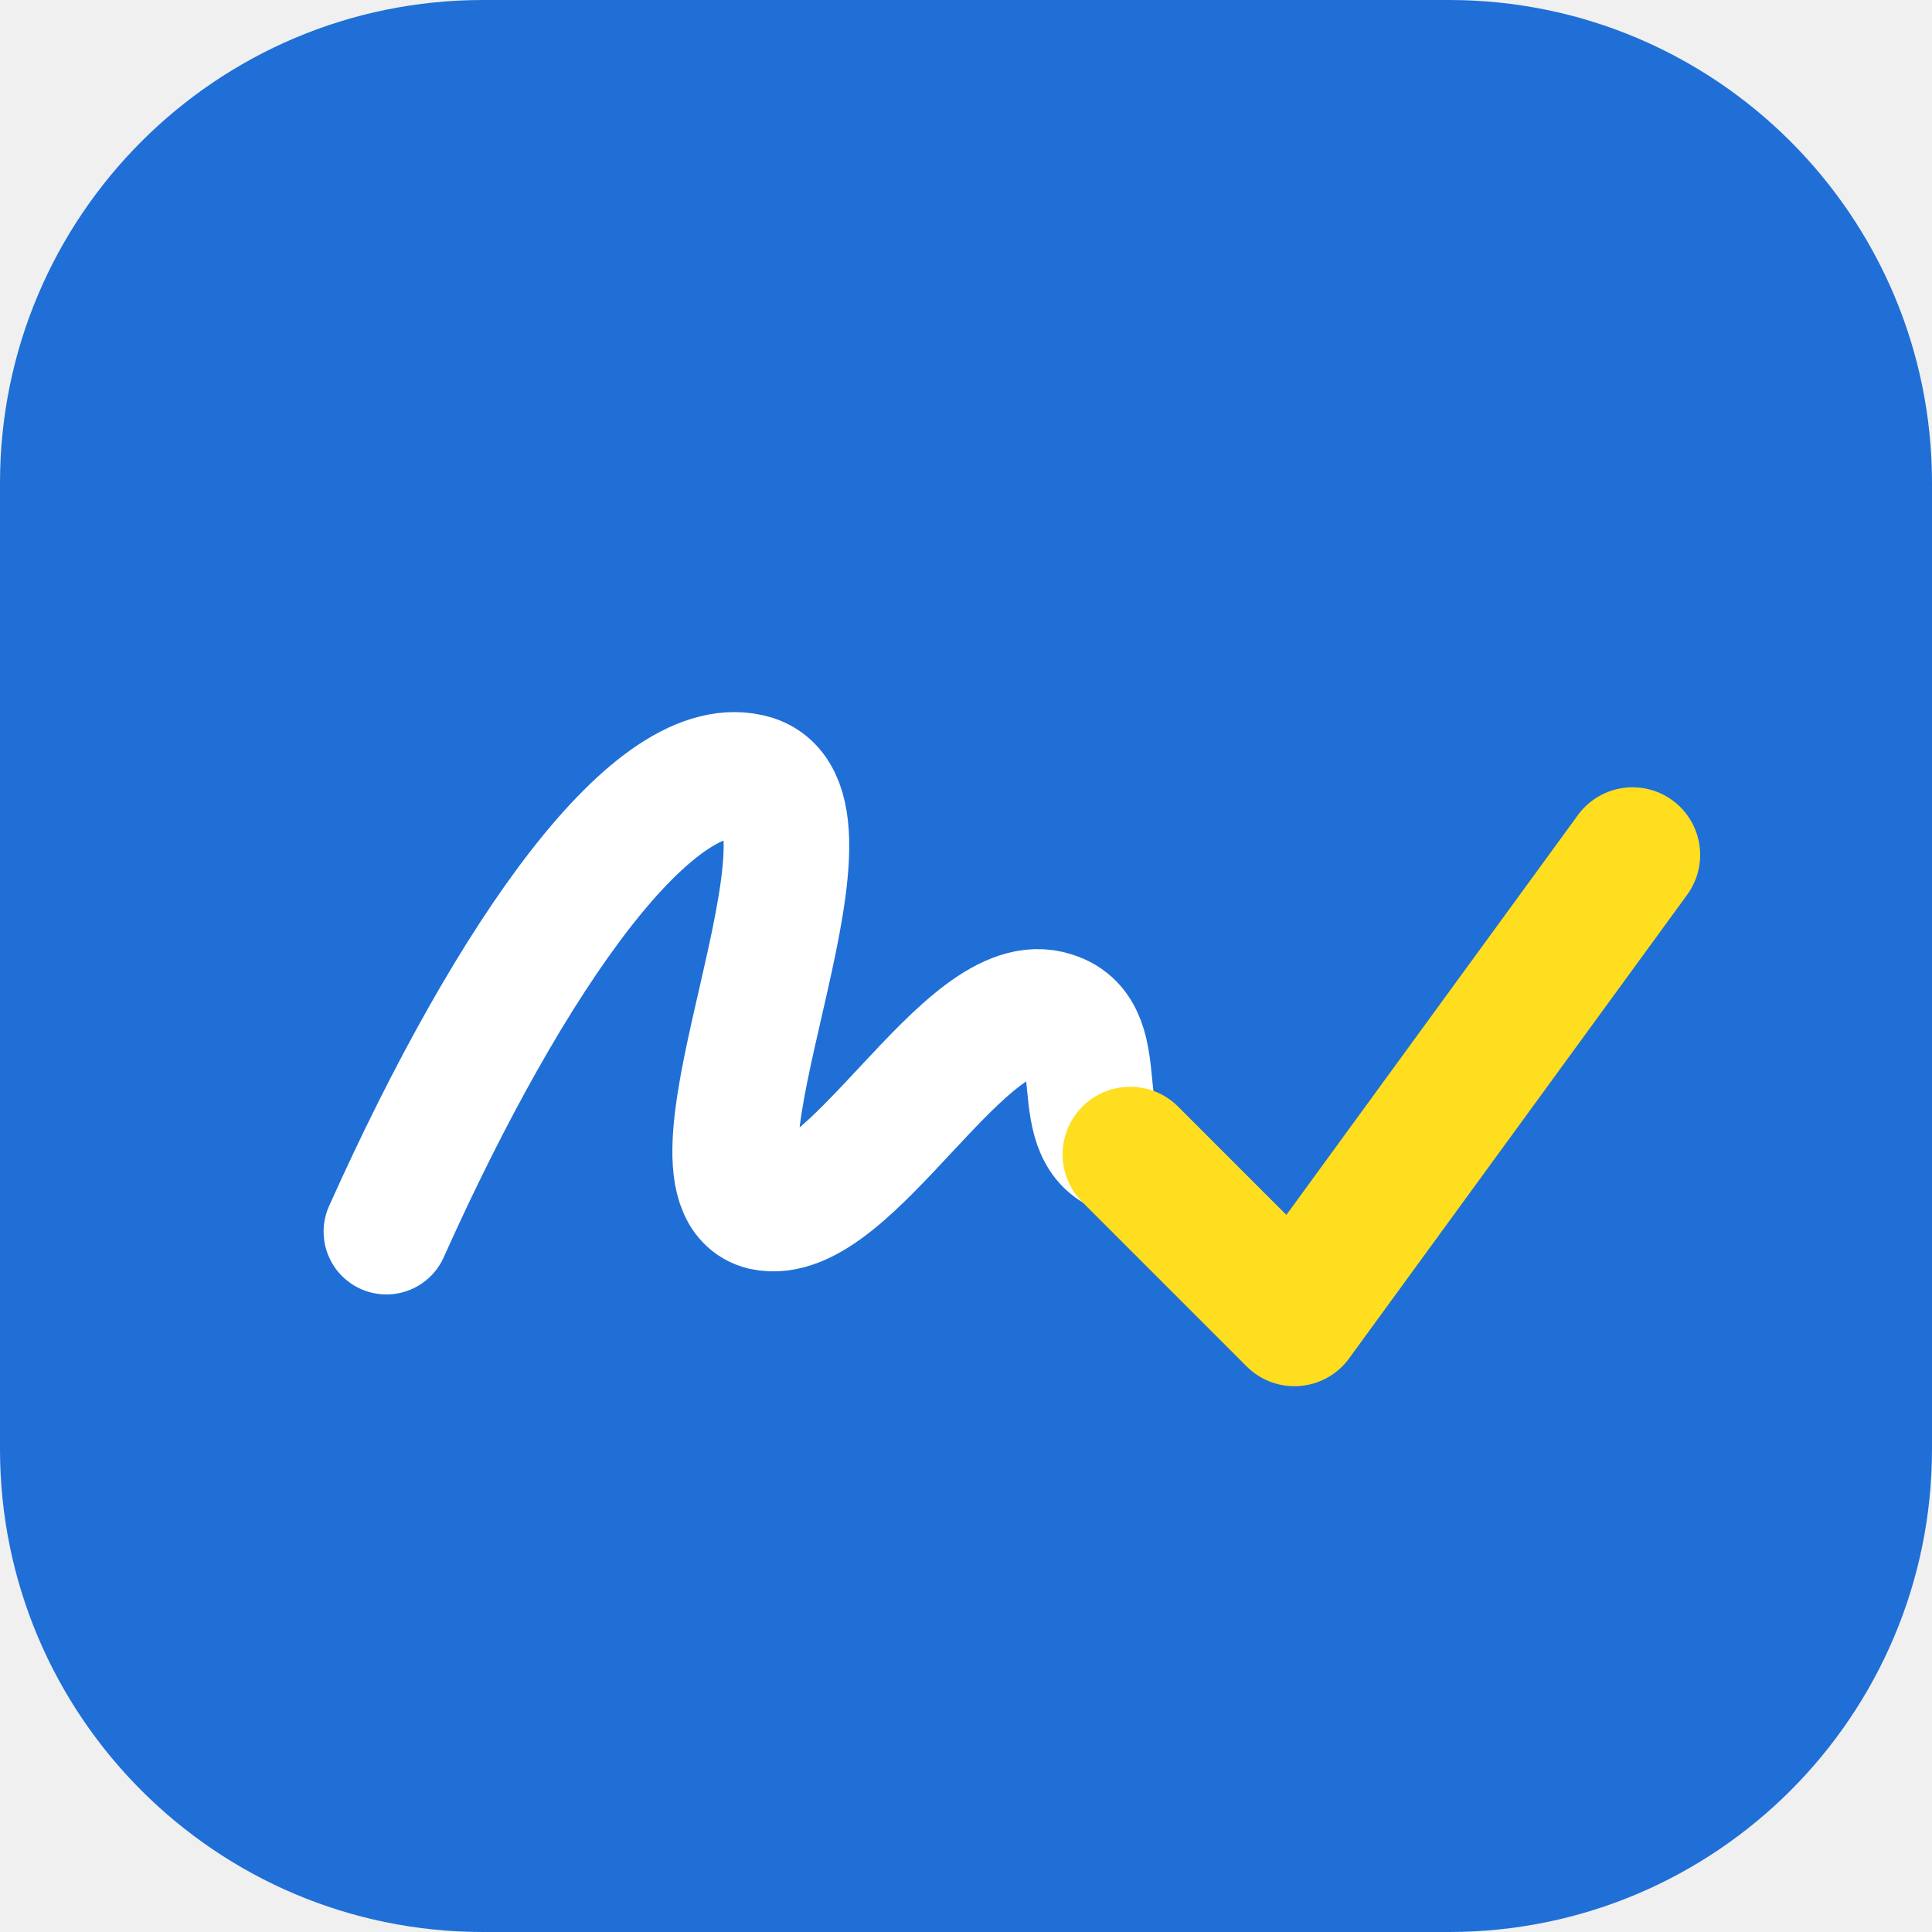
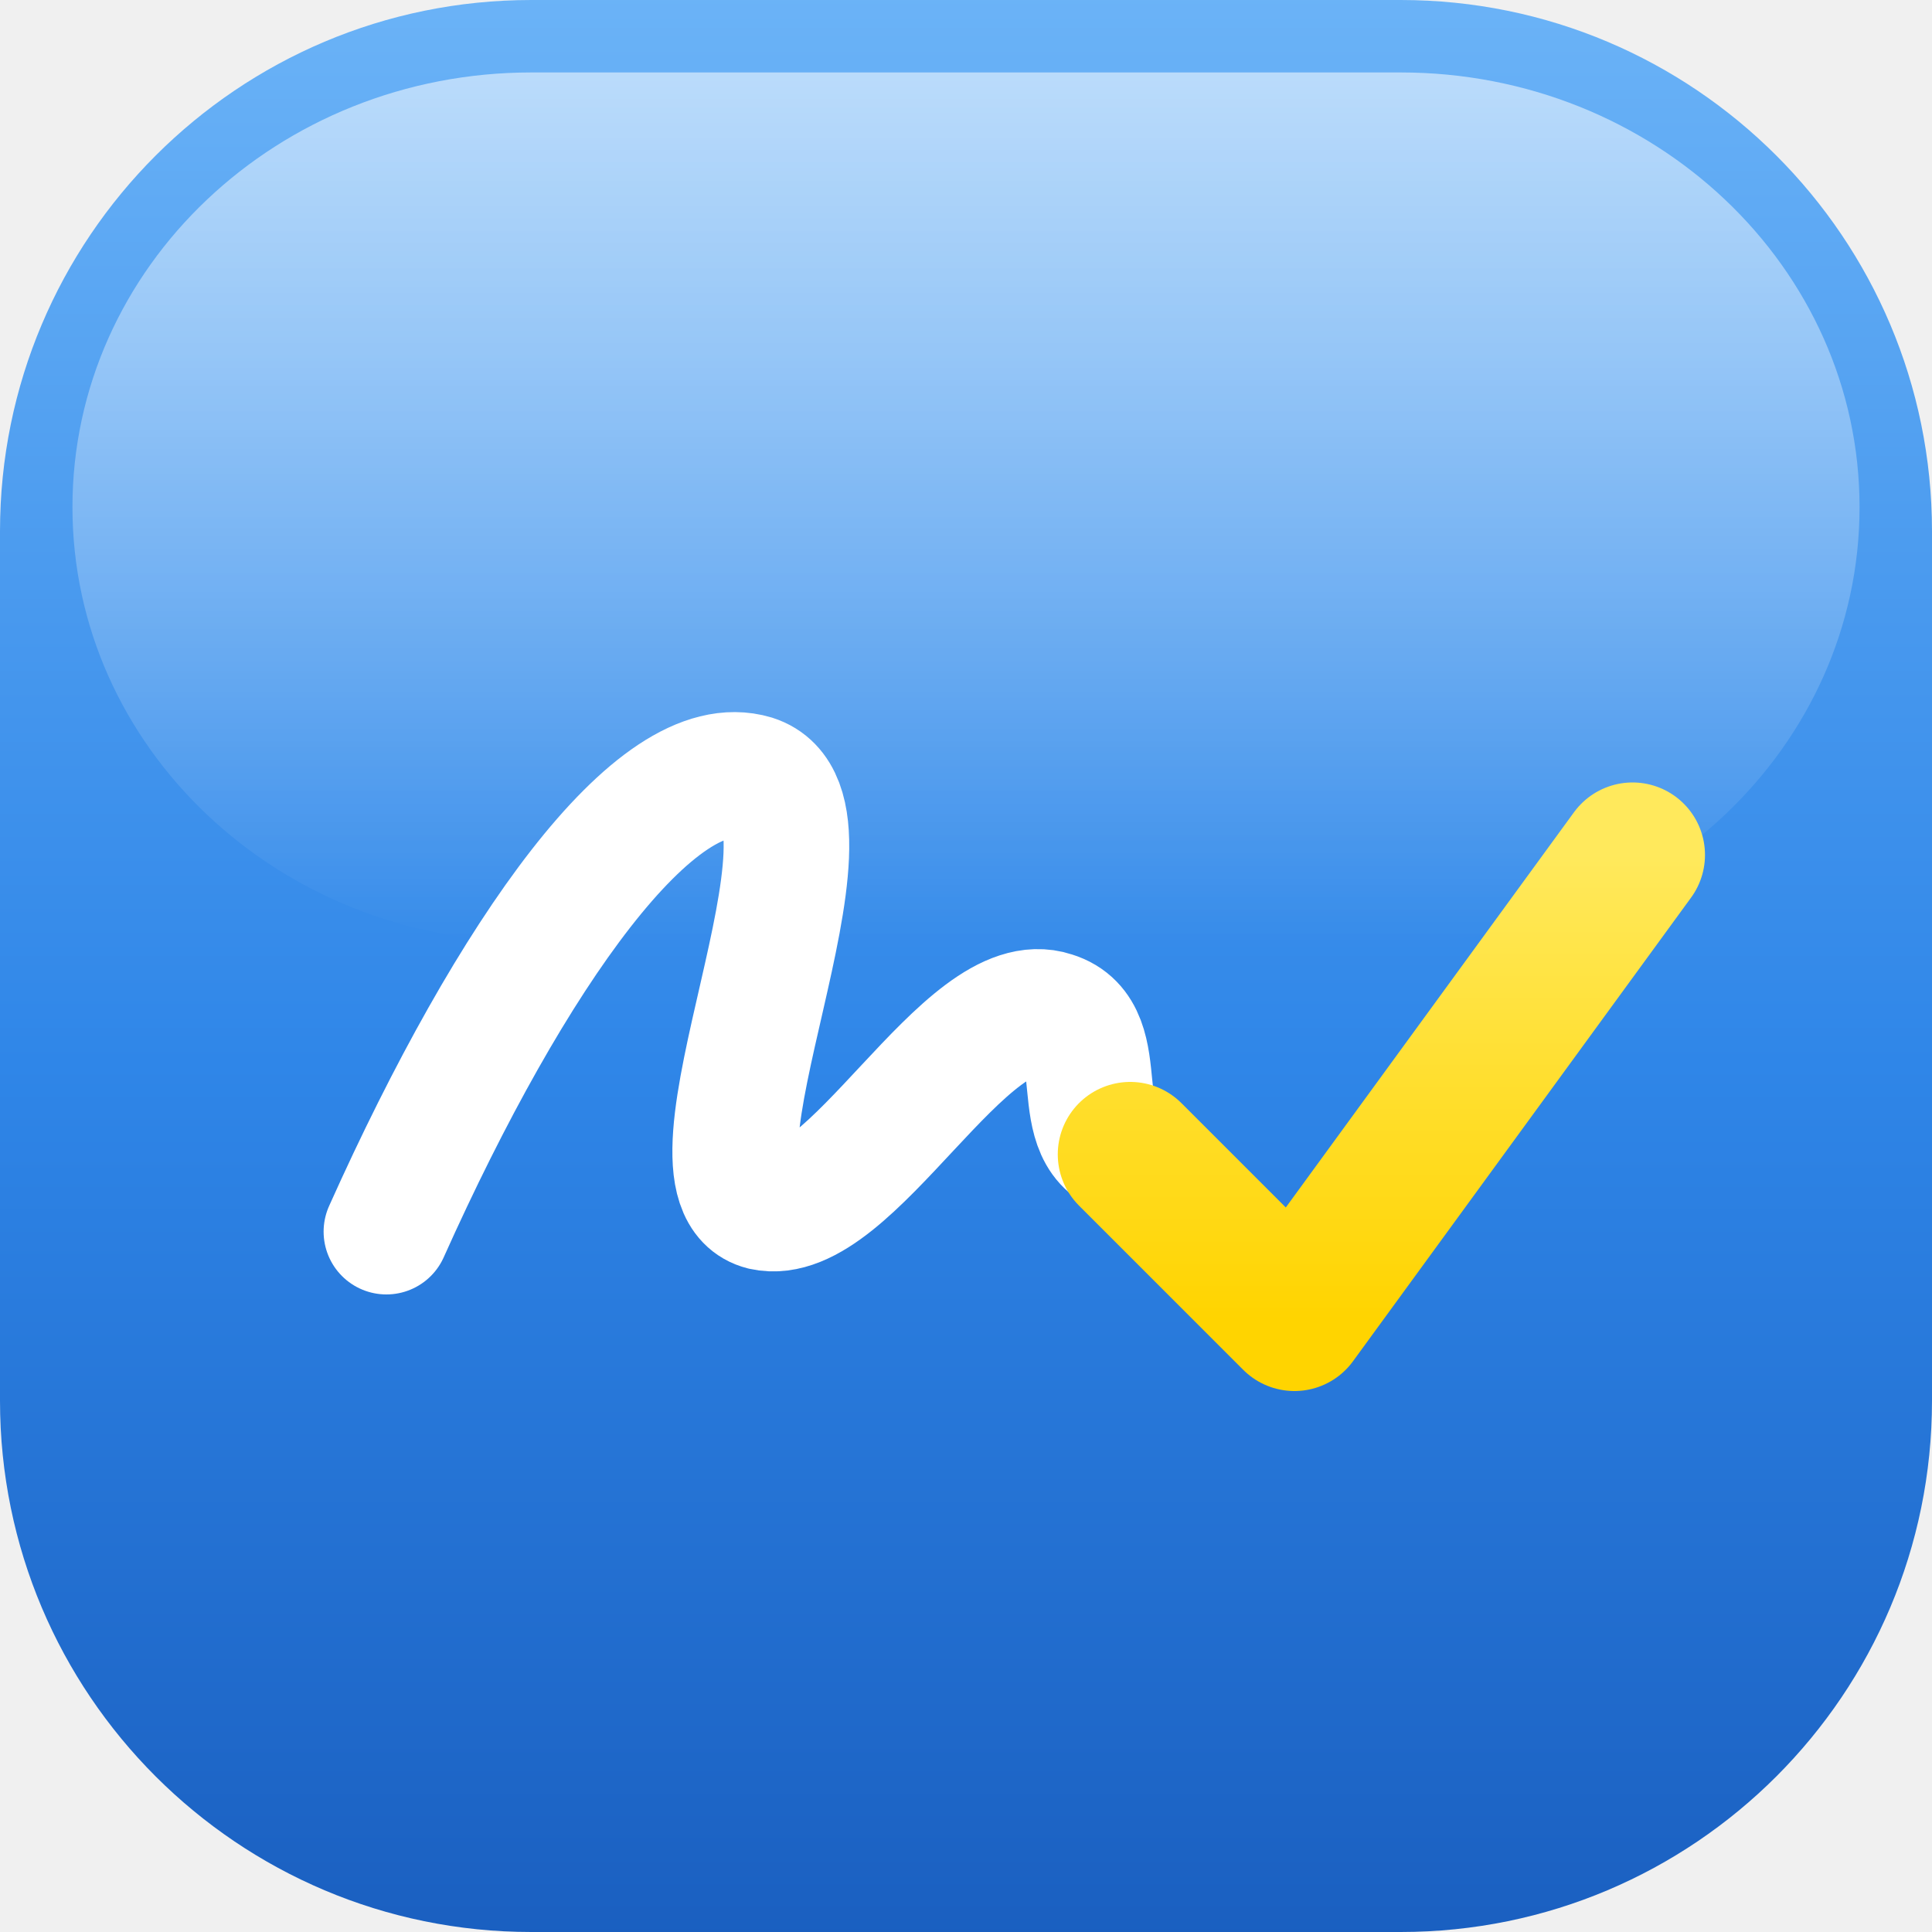
<svg xmlns="http://www.w3.org/2000/svg" viewBox="0 0 40 40">
-   <rect width="40" height="40" rx="10" fill="#1F6FD6" />
-   <path d="M8 25.5c2.6-5.8 5.6-10 7.6-9.4 2.2.7-1.8 8.4.2 8.9 1.8.4 4.2-4.6 6-4 1.3.4.2 2.6 1.6 2.9" fill="none" stroke="#FFFFFF" stroke-width="2.6" stroke-linecap="round" stroke-linejoin="round" />
-   <path d="M23.4 23.9l3.4 3.4 7-9.6" fill="none" stroke="#FFDD1F" stroke-width="2.8" stroke-linecap="round" stroke-linejoin="round" />
+   <defs>
+     <linearGradient id="g" x1="0" y1="0" x2="0" y2="1">
+       <stop offset="0" stop-color="#6BB3F7" />
+       <stop offset=".55" stop-color="#2F86E8" />
+       <stop offset="1" stop-color="#1A5FC0" />
+     </linearGradient>
+     <linearGradient id="hl" x1="0" y1="0" x2="0" y2="1">
+       <stop offset="0" stop-color="#fff" stop-opacity=".55" />
+       <stop offset="1" stop-color="#fff" stop-opacity="0" />
+     </linearGradient>
+     <radialGradient id="orb" cx=".32" cy=".26" r=".85">
+       <stop offset="0" stop-color="#D6EBFF" />
+       <stop offset=".3" stop-color="#7FBCF8" />
+       <stop offset=".65" stop-color="#3D8FE8" />
+       <stop offset="1" stop-color="#1A5FC0" />
+     </radialGradient>
+     <linearGradient id="yy" x1="0" y1="0" x2="0" y2="1">
+       <stop offset="0" stop-color="#FFE95C" />
+       <stop offset="1" stop-color="#FFD400" />
+     </linearGradient>
+   </defs>
+   <rect width="40" height="40" rx="11" fill="url(#g)" />
+   <rect x="1.5" y="1.5" width="37" height="18" rx="9.5" fill="url(#hl)" />
+   <path d="M8 25.5c2.6-5.8 5.6-10 7.6-9.4 2.2.7-1.8 8.4.2 8.9 1.8.4 4.2-4.6 6-4 1.3.4.2 2.6 1.6 2.9" fill="none" stroke="#fff" stroke-width="2.6" stroke-linecap="round" stroke-linejoin="round" />
+   <path d="M23.4 23.9l3.4 3.4 7-9.6" fill="none" stroke="url(#yy)" stroke-width="3" stroke-linecap="round" stroke-linejoin="round" />
</svg>
